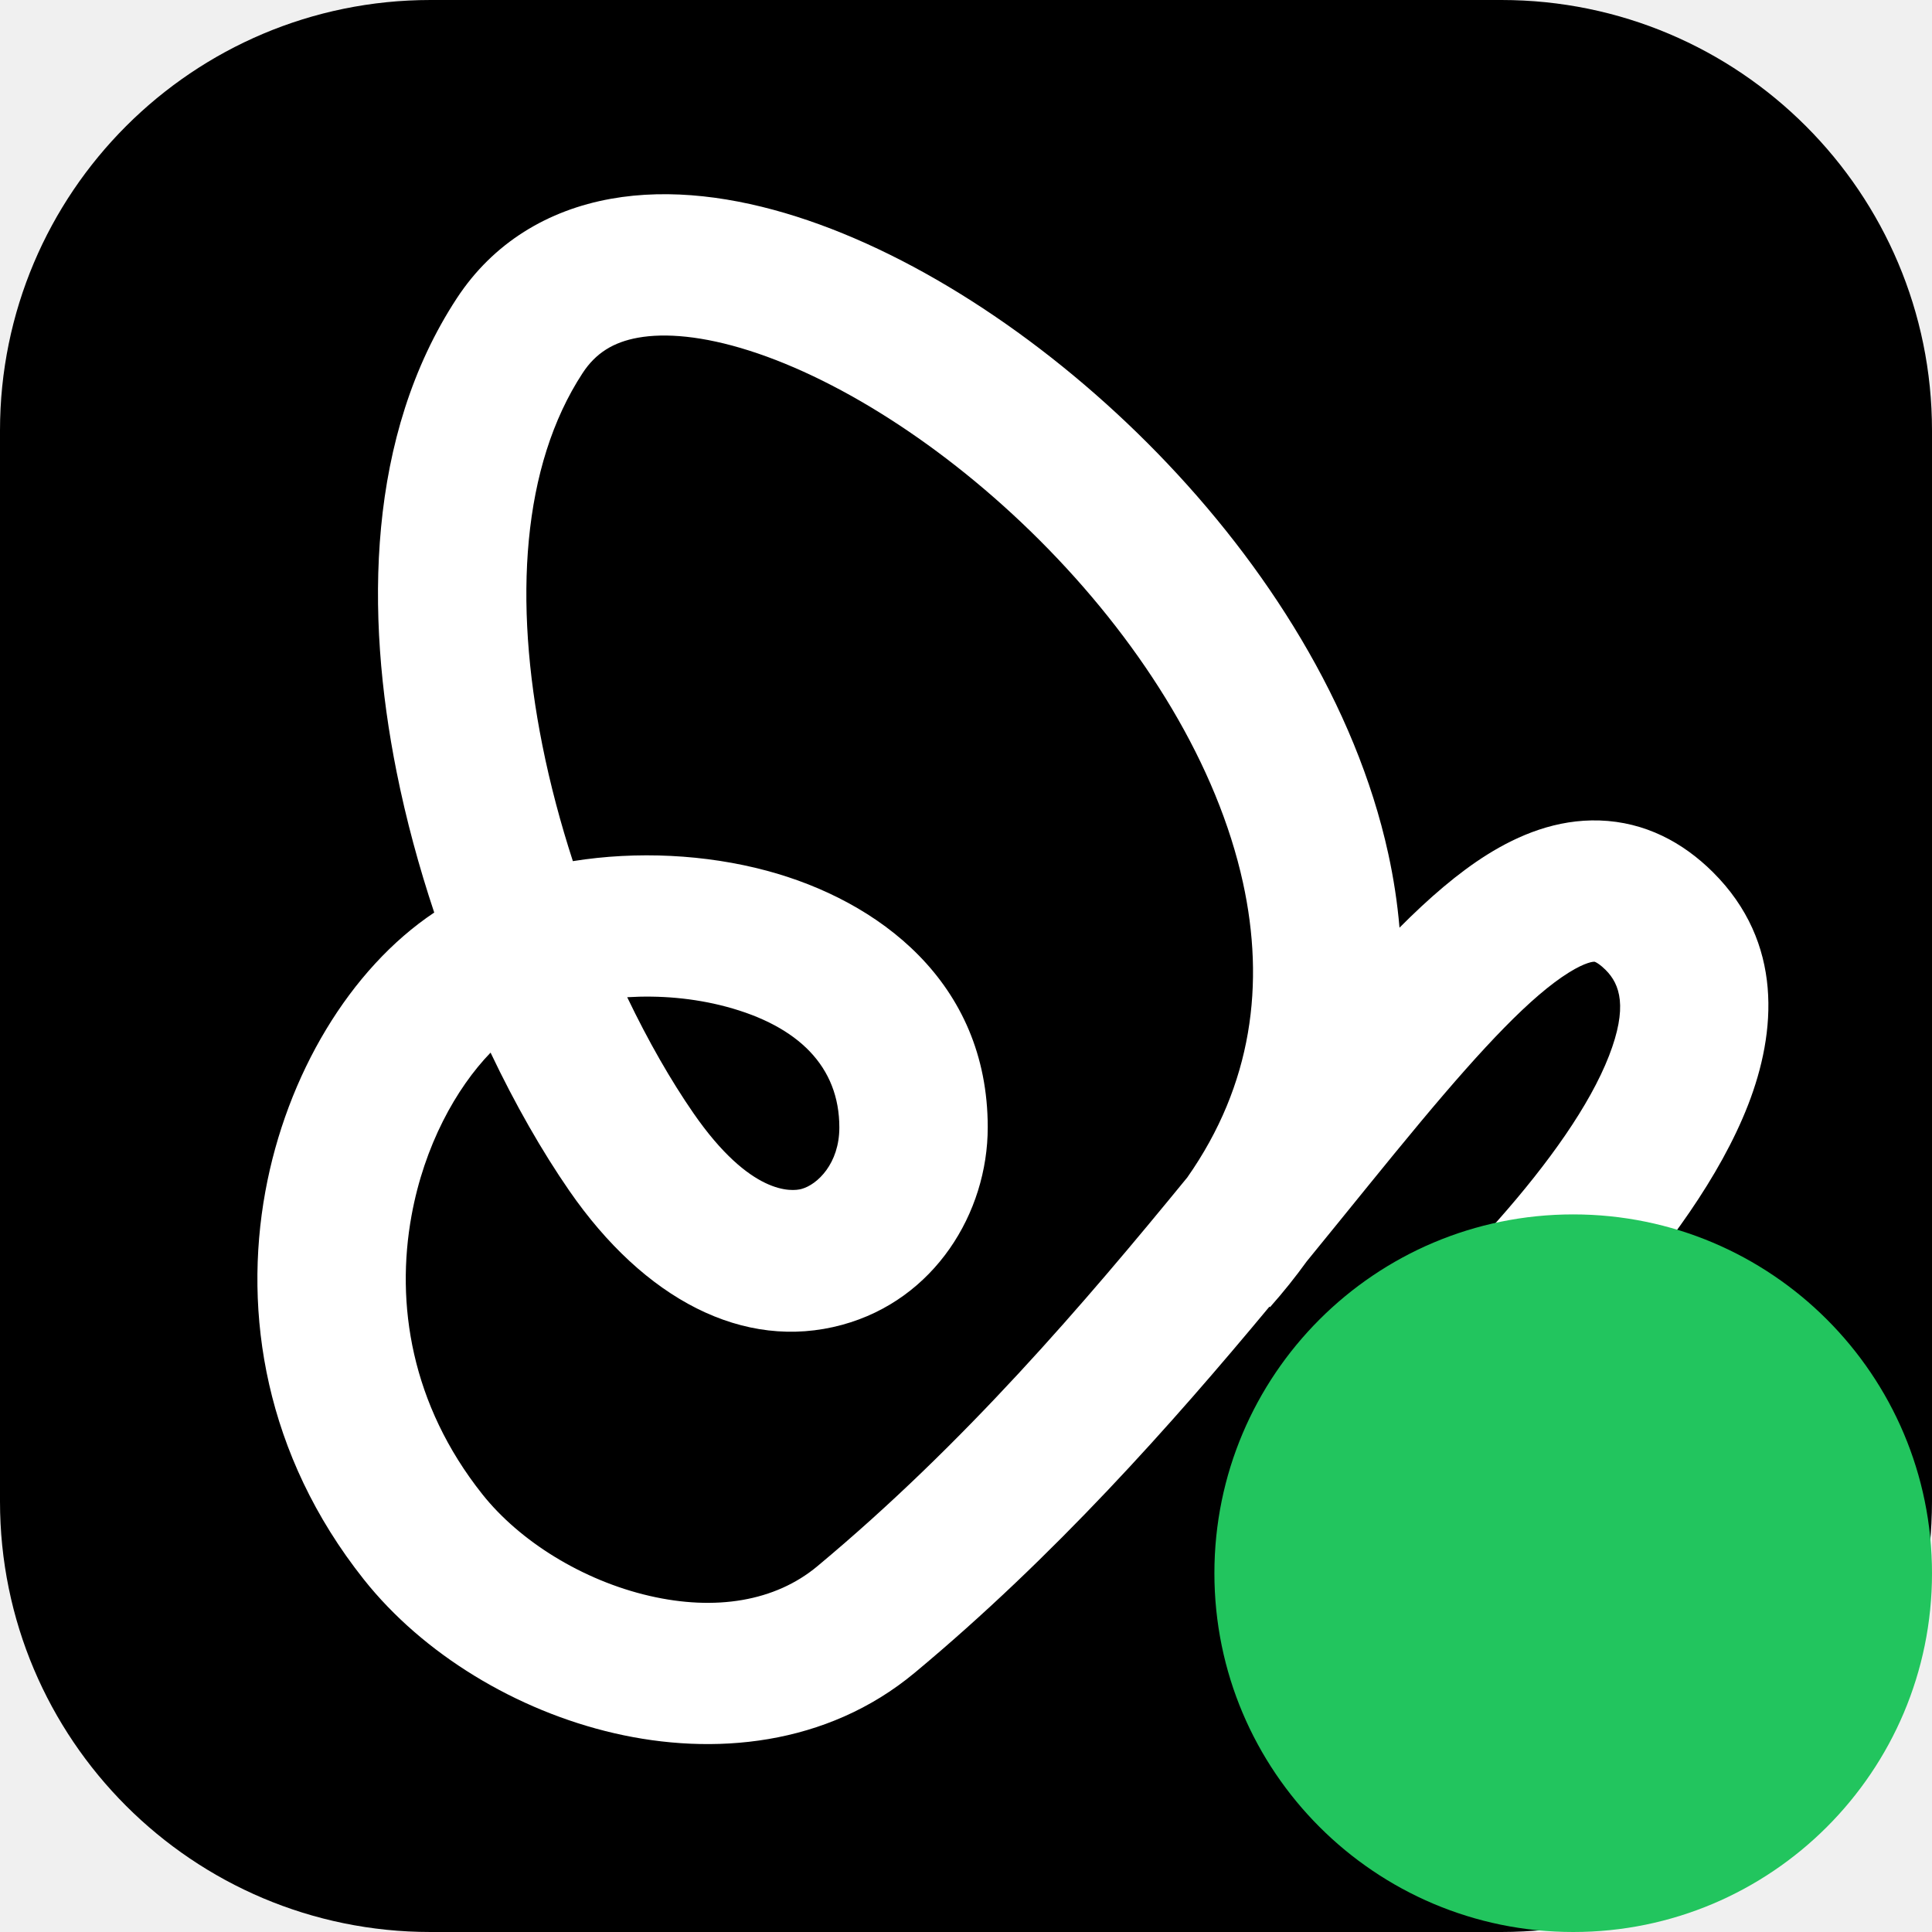
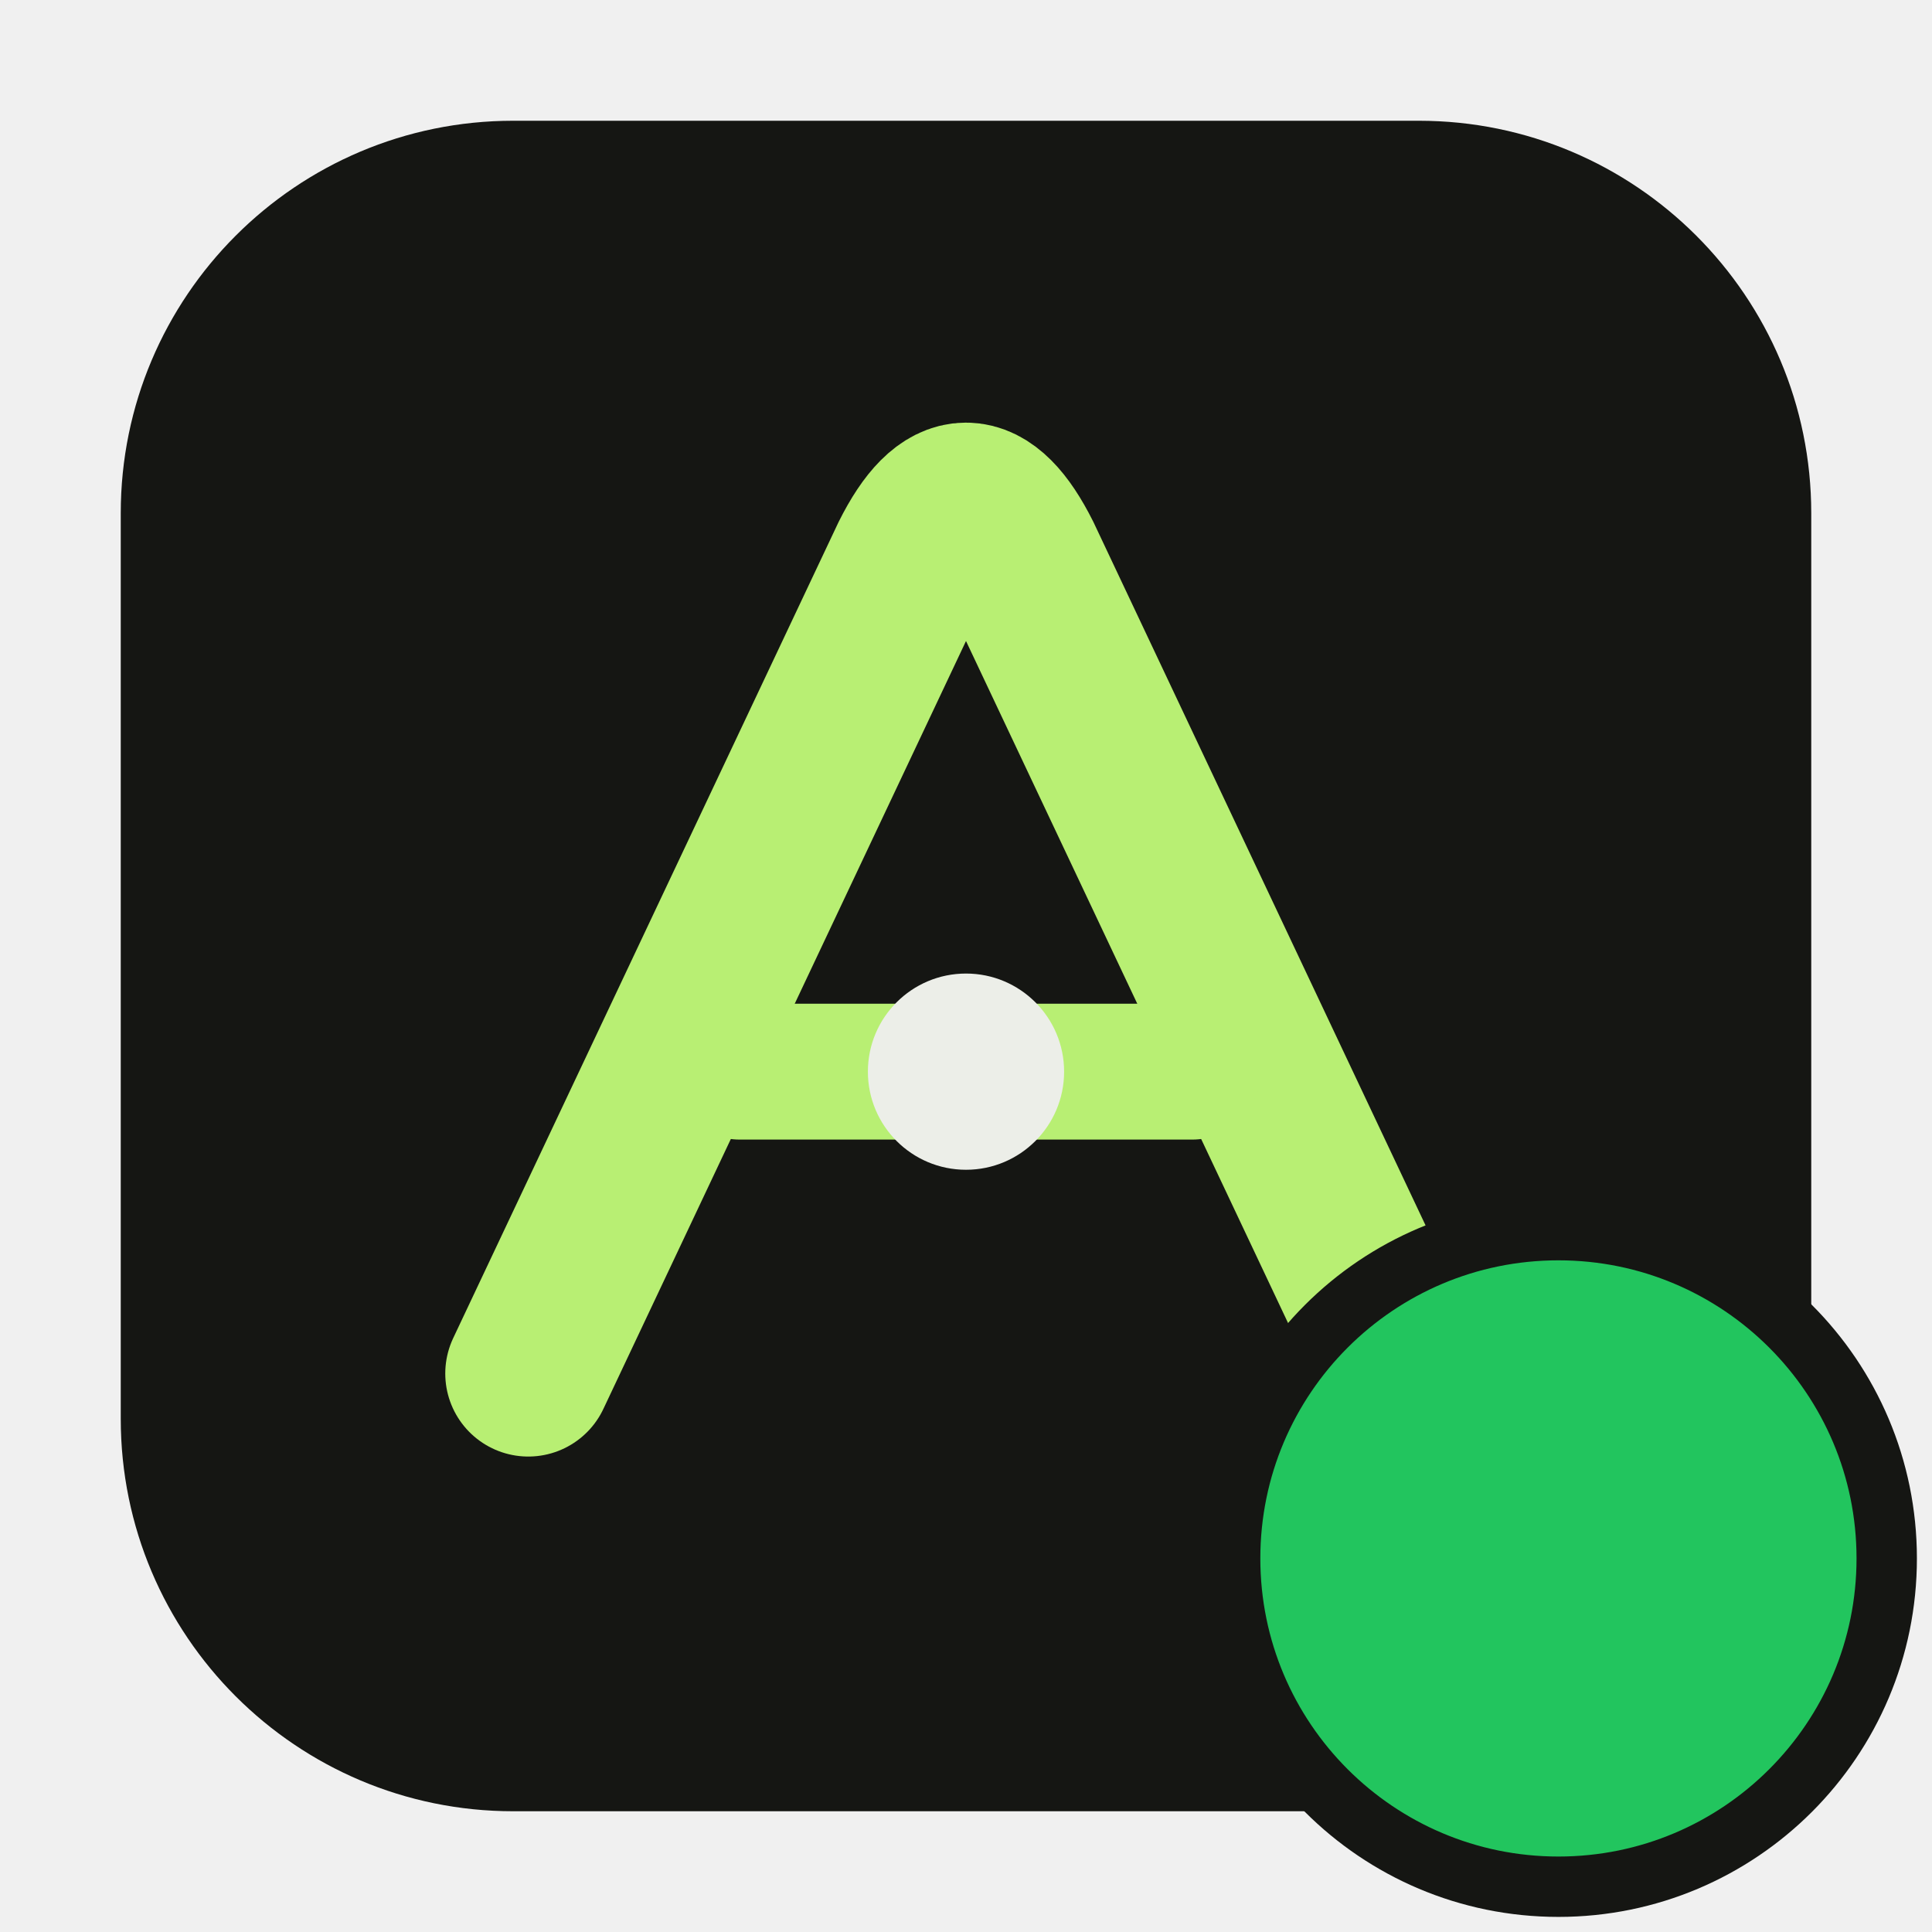
- <svg xmlns="http://www.w3.org/2000/svg" width="48" height="48" viewBox="0 0 700 700" fill="none">
-   <rect width="700" height="700" rx="156" fill="black" />
-   <path transform="translate(350,350) scale(1.05) translate(-350,-350)" d="M291.495 91.399C333.897 104.892 379.155 135.075 416.229 173.191C453.389 211.394 484.429 259.725 495.708 311.251C497.555 319.693 498.865 328.216 499.586 336.776C509.755 326.554 519.867 317.815 529.89 311.547C540.647 304.821 553.808 299.297 568.641 299.785C584.29 300.299 597.395 307.326 607.747 317.632C632.173 341.947 629.612 372.898 619.872 397.936C610.185 422.833 591.557 447.826 572.732 469.124C553.591 490.78 532.713 510.308 516.779 524.318C508.775 531.355 501.936 537.073 497.07 541.052C494.635 543.043 492.689 544.603 491.334 545.679C490.657 546.217 490.126 546.635 489.756 546.926C489.571 547.071 489.425 547.184 489.321 547.265C489.269 547.305 489.227 547.338 489.196 547.362C489.181 547.374 489.168 547.385 489.157 547.393C489.153 547.397 489.147 547.401 489.144 547.403C489.134 547.4 488.837 547.06 473.001 528.499L489.135 547.411C478.157 555.911 462.033 554.334 453.122 543.89C444.213 533.448 445.887 518.094 456.861 509.592C456.863 509.591 456.865 509.588 456.869 509.586C456.88 509.577 456.902 509.561 456.933 509.536C456.997 509.487 457.101 509.404 457.245 509.292C457.533 509.066 457.979 508.715 458.569 508.247C459.749 507.31 461.506 505.901 463.742 504.073C468.216 500.414 474.589 495.088 482.073 488.508C497.114 475.284 516.315 457.282 533.578 437.75C551.157 417.862 565.26 398.01 571.859 381.048C578.403 364.227 575.681 356.302 570.724 351.367C568.928 349.579 567.744 348.902 567.267 348.676C566.888 348.496 566.811 348.52 566.804 348.52C566.605 348.513 563.971 348.537 557.953 352.3C545.161 360.299 528.815 377.492 506.807 403.867C494.927 418.106 481.871 434.435 467.547 451.957C463.709 457.28 459.503 462.538 454.91 467.717L454.702 467.549C420.808 508.347 380.37 553.856 332.335 593.848C301.853 619.226 262.656 622.597 228.642 614.743C194.834 606.936 162.658 587.448 142.217 561.686C108.054 518.631 100.57 469.801 108.223 427.836C115.56 387.606 137.391 351.005 166.502 331.557C161.248 315.813 156.813 299.49 153.519 283.013C142.593 228.368 143.239 167.031 174.28 119.619C186.922 100.31 205.846 89.153 227.387 85.277C248.1 81.55 270.278 84.648 291.495 91.399ZM378.642 206.356C345.773 172.563 307.463 147.917 275.208 137.654C259.096 132.527 246.171 131.514 236.828 133.195C228.314 134.727 222.227 138.497 217.721 145.38C196.712 177.468 193.858 224.004 203.82 273.827C206.532 287.394 210.127 300.834 214.345 313.817C236.45 310.276 260.156 311.463 281.22 317.11C319.621 327.403 357.501 355.419 357.501 405.654C357.501 435.255 339.111 465.136 307.278 473.815C273.211 483.103 238.854 464.822 213.105 427.541C203.716 413.947 194.443 397.766 185.947 379.89C174.028 392.223 163.08 411.953 158.673 436.118C153.128 466.518 158.514 501.286 183.085 532.253C195.993 548.522 217.742 562.031 240.771 567.349C263.594 572.619 284.147 569.24 298.664 557.154C349.383 514.927 390.709 466.547 426.366 422.952C448.879 390.86 453.195 356.06 445.578 321.265C436.703 280.718 411.425 240.06 378.642 206.356ZM306.296 405.722C306.296 384.769 292.223 370.736 267.284 364.051C256.012 361.03 244.156 360.087 233.095 360.771C240.361 375.935 248.168 389.513 255.897 400.704C275.647 429.298 289.989 427.822 293.247 426.934C298.737 425.437 306.296 418.161 306.296 405.722Z" fill="white" />
-   <circle cx="570" cy="570" r="130" fill="#22c55e" />
+ <svg xmlns="http://www.w3.org/2000/svg" width="48" height="48" viewBox="0 0 1024 1024" role="img" aria-labelledby="title desc">
+   <rect x="64" y="64" width="896" height="896" rx="208" fill="#151613" />
+   <path d="M280 728 484 296Q512 240 540 296L744 728" fill="none" stroke="#b8ef73" stroke-width="88" stroke-linecap="round" stroke-linejoin="round" />
+   <path d="M392 568H632" fill="none" stroke="#b8ef73" stroke-width="72" stroke-linecap="round" />
+   <circle cx="512" cy="568" r="52" fill="#eceee8" />
+   <circle cx="826" cy="826" r="174" fill="#22c55e" stroke="#151613" stroke-width="32" />
</svg>
